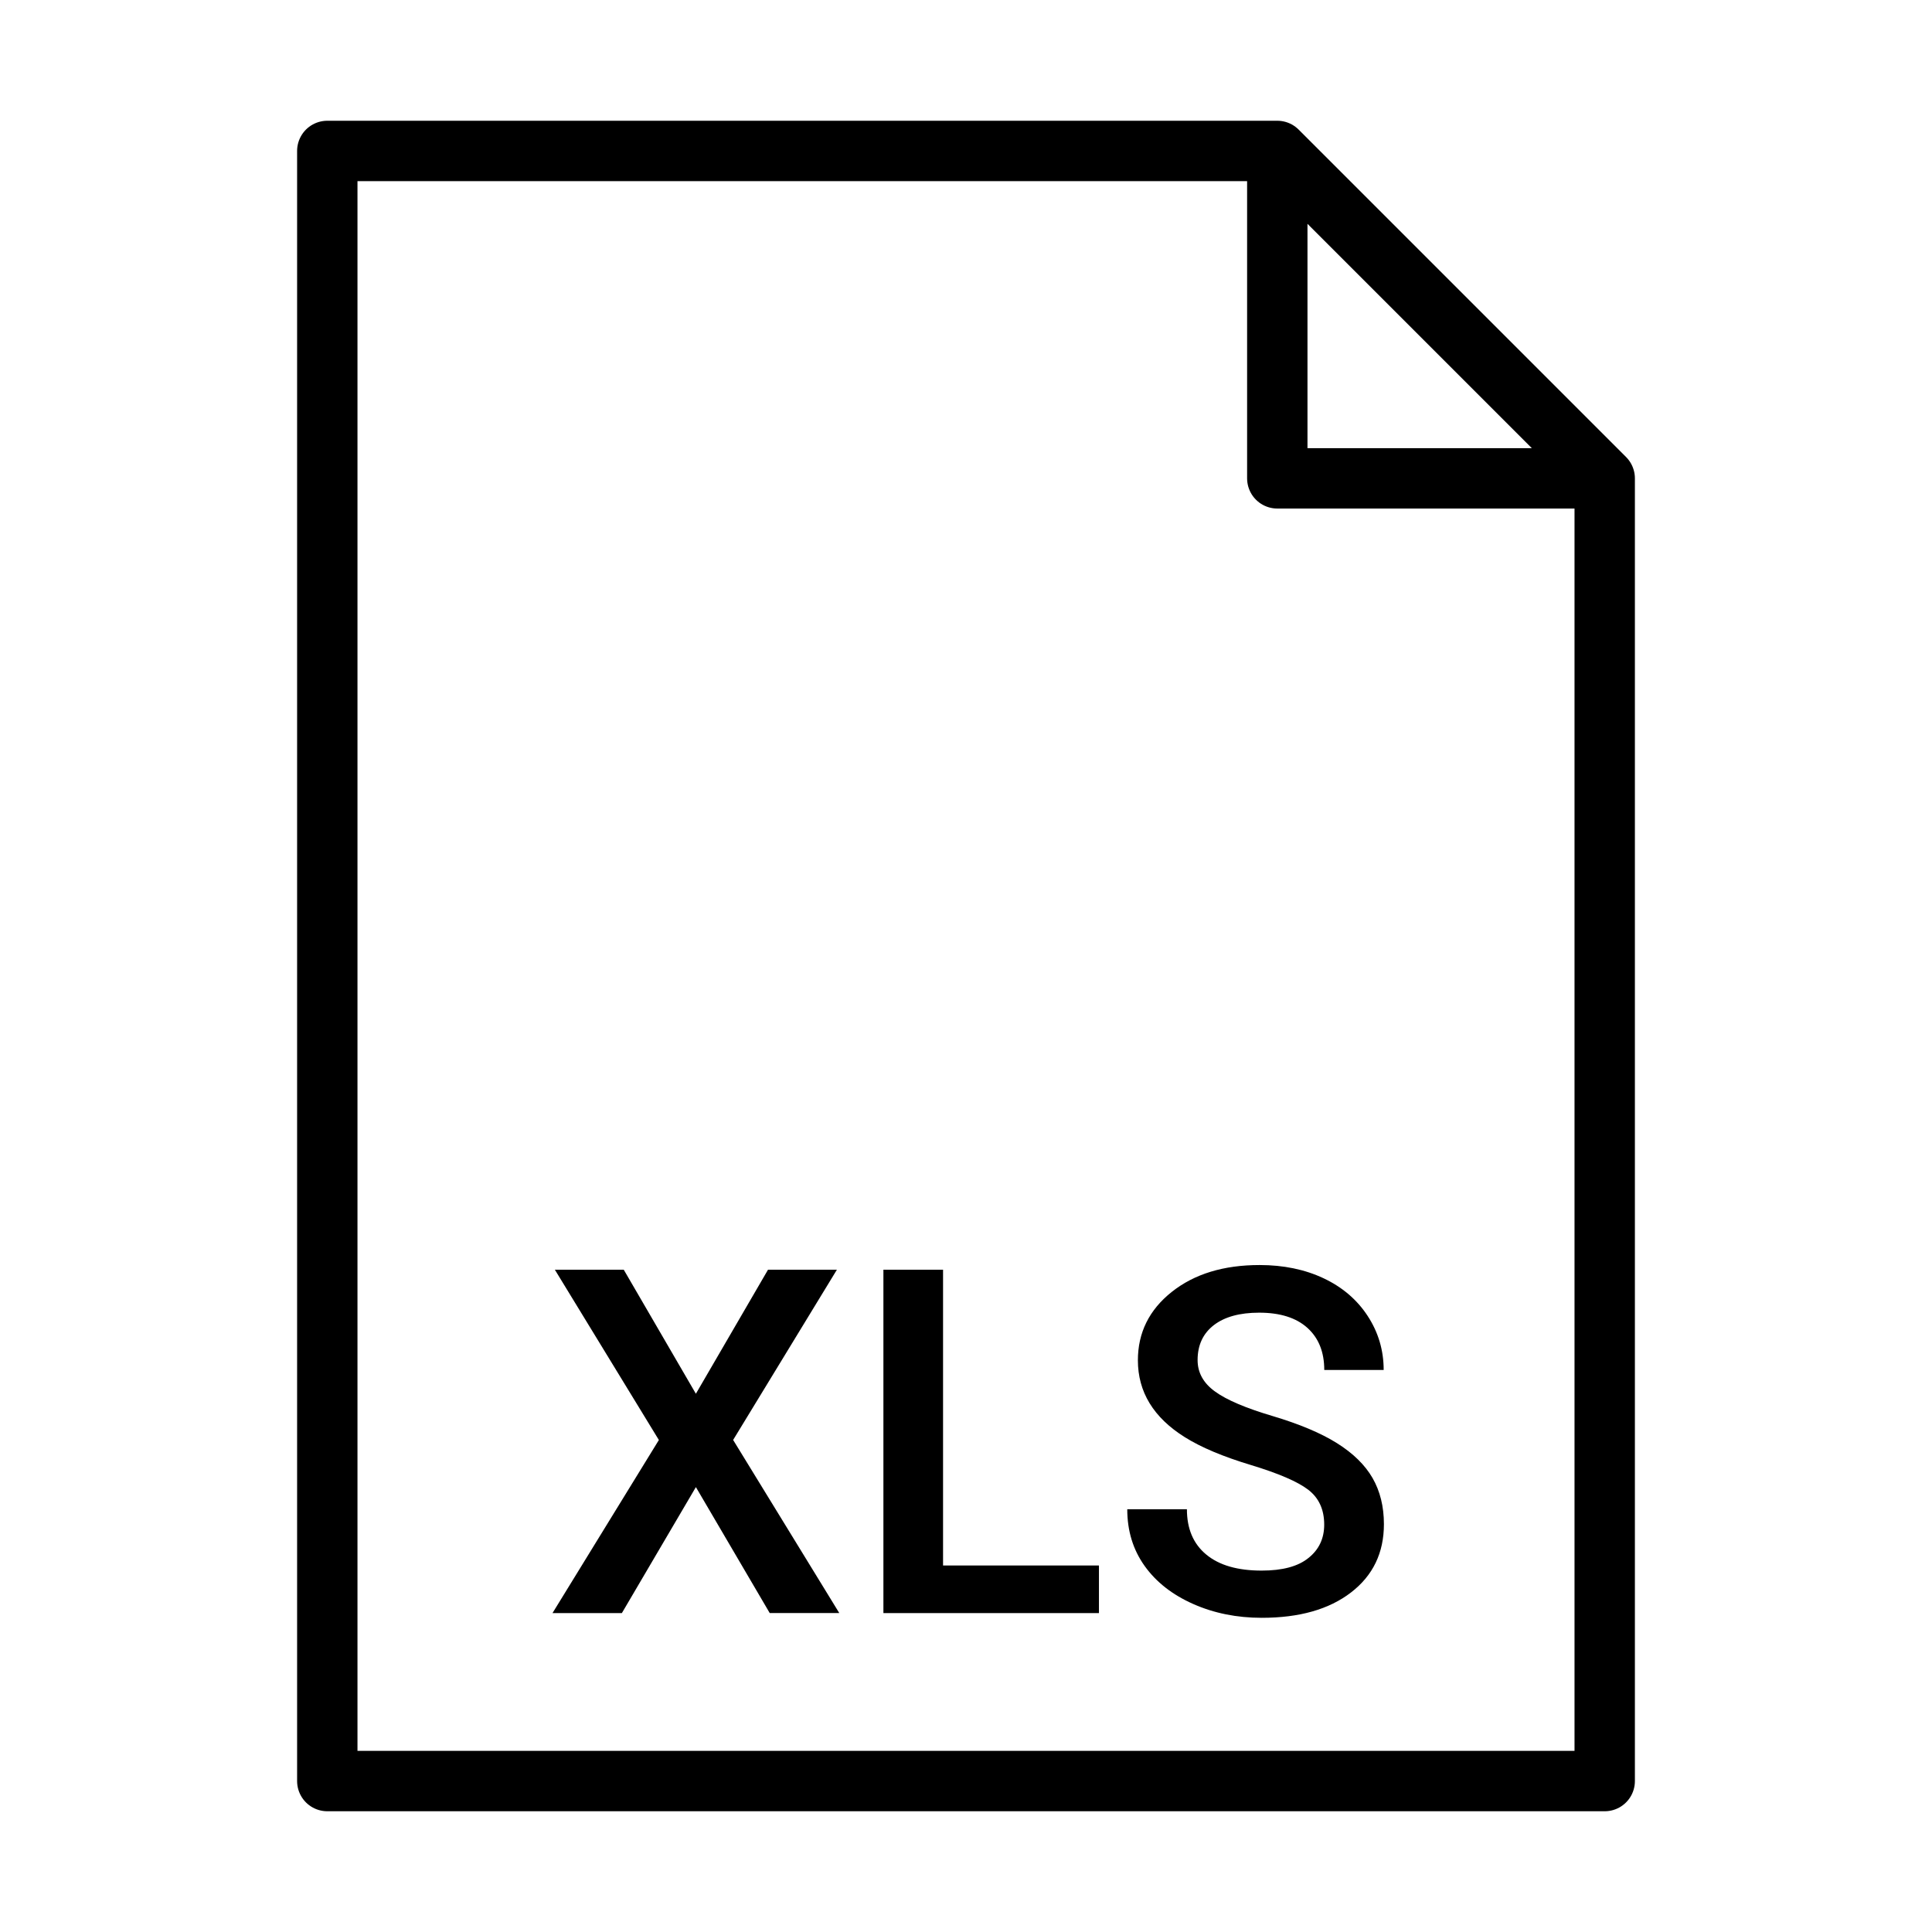
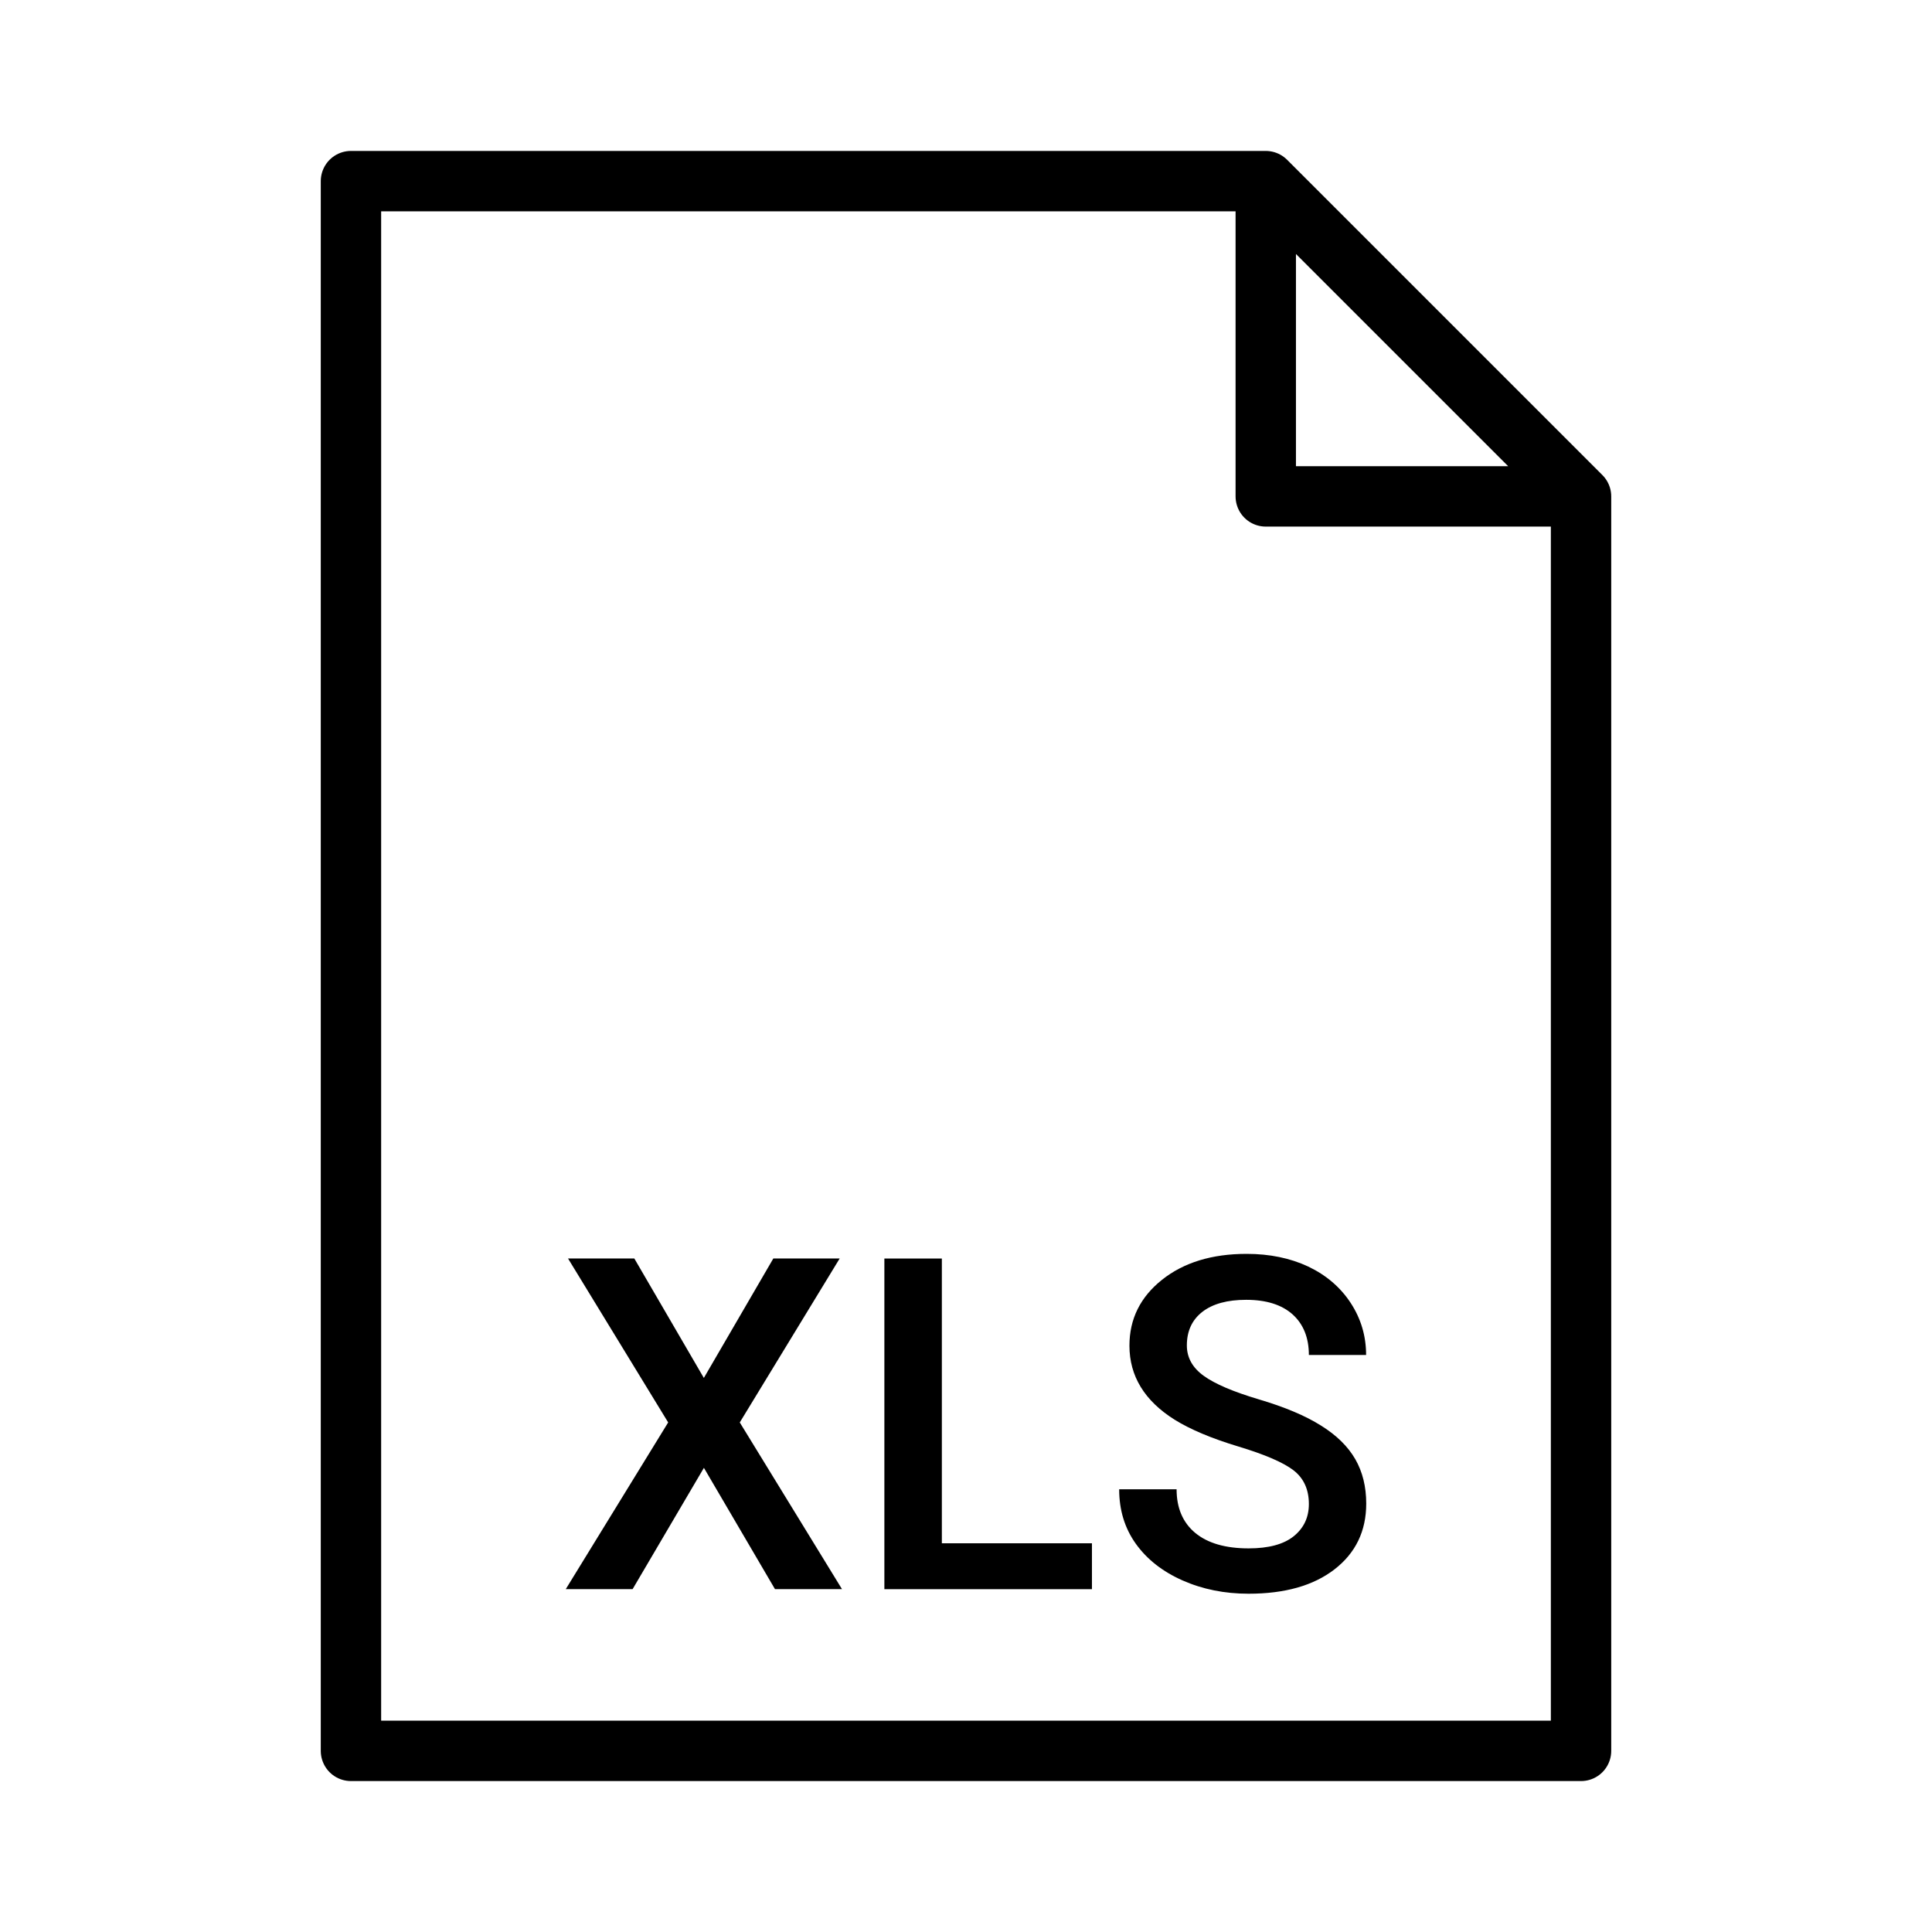
- <svg xmlns="http://www.w3.org/2000/svg" viewBox="0 0 32 32" fill="none" stroke="#000" stroke-linejoin="round" stroke-miterlimit="10">
-   <path class="text" fill="black" stroke="none" stroke-linejoin="miter" d="M11.526 23.085l1.195-2.055h1.141l-1.719 2.82    1.758 2.867h-1.152l-1.223-2.086-1.226 2.087H9.151l1.762-2.867L9.19 21.03h1.141l1.195 2.055zM15.62 25.929h2.582v.789h   -3.57V21.03h.988v4.899zM21.933 25.253c0-.25-.088-.442-.264-.578-.176-.135-.493-.271-.951-.41-.458-.138-.823-.291-1.094   -.461-.519-.325-.777-.75-.777-1.273 0-.458.187-.836.561-1.133s.858-.445 1.455-.445c.396 0 .749.073 1.059.219.31.146   .554.354.73.623s.266.568.266.896h-.984c0-.297-.093-.529-.279-.697s-.452-.252-.799-.252c-.323 0-.573.069-.752.207-.179   .139-.268.331-.268.578 0 .209.097.383.289.521.192.14.511.275.953.406.442.132.798.281 1.066.449s.465.361.59.578c.125   .218.188.473.188.764 0 .475-.182.852-.545 1.131-.363.28-.856.42-1.479.42-.411 0-.79-.076-1.135-.229s-.613-.362-.805   -.631c-.191-.268-.287-.58-.287-.938h.988c0 .323.106.573.32.75.214.178.52.266.918.266.344 0 .603-.069.775-.209.174-.138   .261-.323.261-.552z" />
-   <path d="M21.156 2.5l5.423 5.423h-5.423zM26.579 29.5H5.421v-27h15.735l5.423 5.423z" />
+ <svg xmlns="http://www.w3.org/2000/svg" fill="none" stroke="#000" stroke-linejoin="round" stroke-miterlimit="10" viewBox="0 0 32 32">
+   <path fill="#000" stroke="none" d="M11.658 22.823l1.151-1.979h1.099l-1.655 2.716 1.693 2.761h-1.11l-1.177-2.009-1.181    2.009H9.371l1.696-2.761-1.659-2.716h1.098l1.152 1.979zm3.942 2.739h2.486v.76h-3.438v-5.477h.952v4.717zm6.079-.651c0   -.241-.085-.427-.254-.558-.169-.13-.475-.262-.916-.395s-.792-.281-1.053-.443c-.499-.313-.749-.723-.749-1.227 0-.441.18   -.805.54-1.091.359-.286.827-.429 1.401-.429.381 0 .721.07 1.02.21.298.142.532.342.703.602.17.26.256.547.256.863h   -.948c0-.286-.09-.51-.269-.672-.18-.161-.437-.242-.77-.242-.311 0-.553.066-.725.199-.171.133-.257.318-.257.557 0 .2   .093.368.278.502.186.135.491.265.918.392.426.126.769.271 1.026.433.259.161.447.347.568.557.12.209.181.454.181.735 0    .456-.176.819-.525 1.089s-.824.404-1.424.404c-.396 0-.76-.073-1.093-.22-.332-.147-.59-.35-.774-.607-.185-.259-.276-.56   -.276-.903h.951c0 .312.104.552.309.723.206.17.5.256.884.256.331 0 .58-.067.747-.201.168-.136.251-.313.251-.534z" class="text" />
+   <path d="M26.187 29H5.813V3h15.152l5.222 5.222V29zm0-20.778h-5.222V3" />
</svg>
